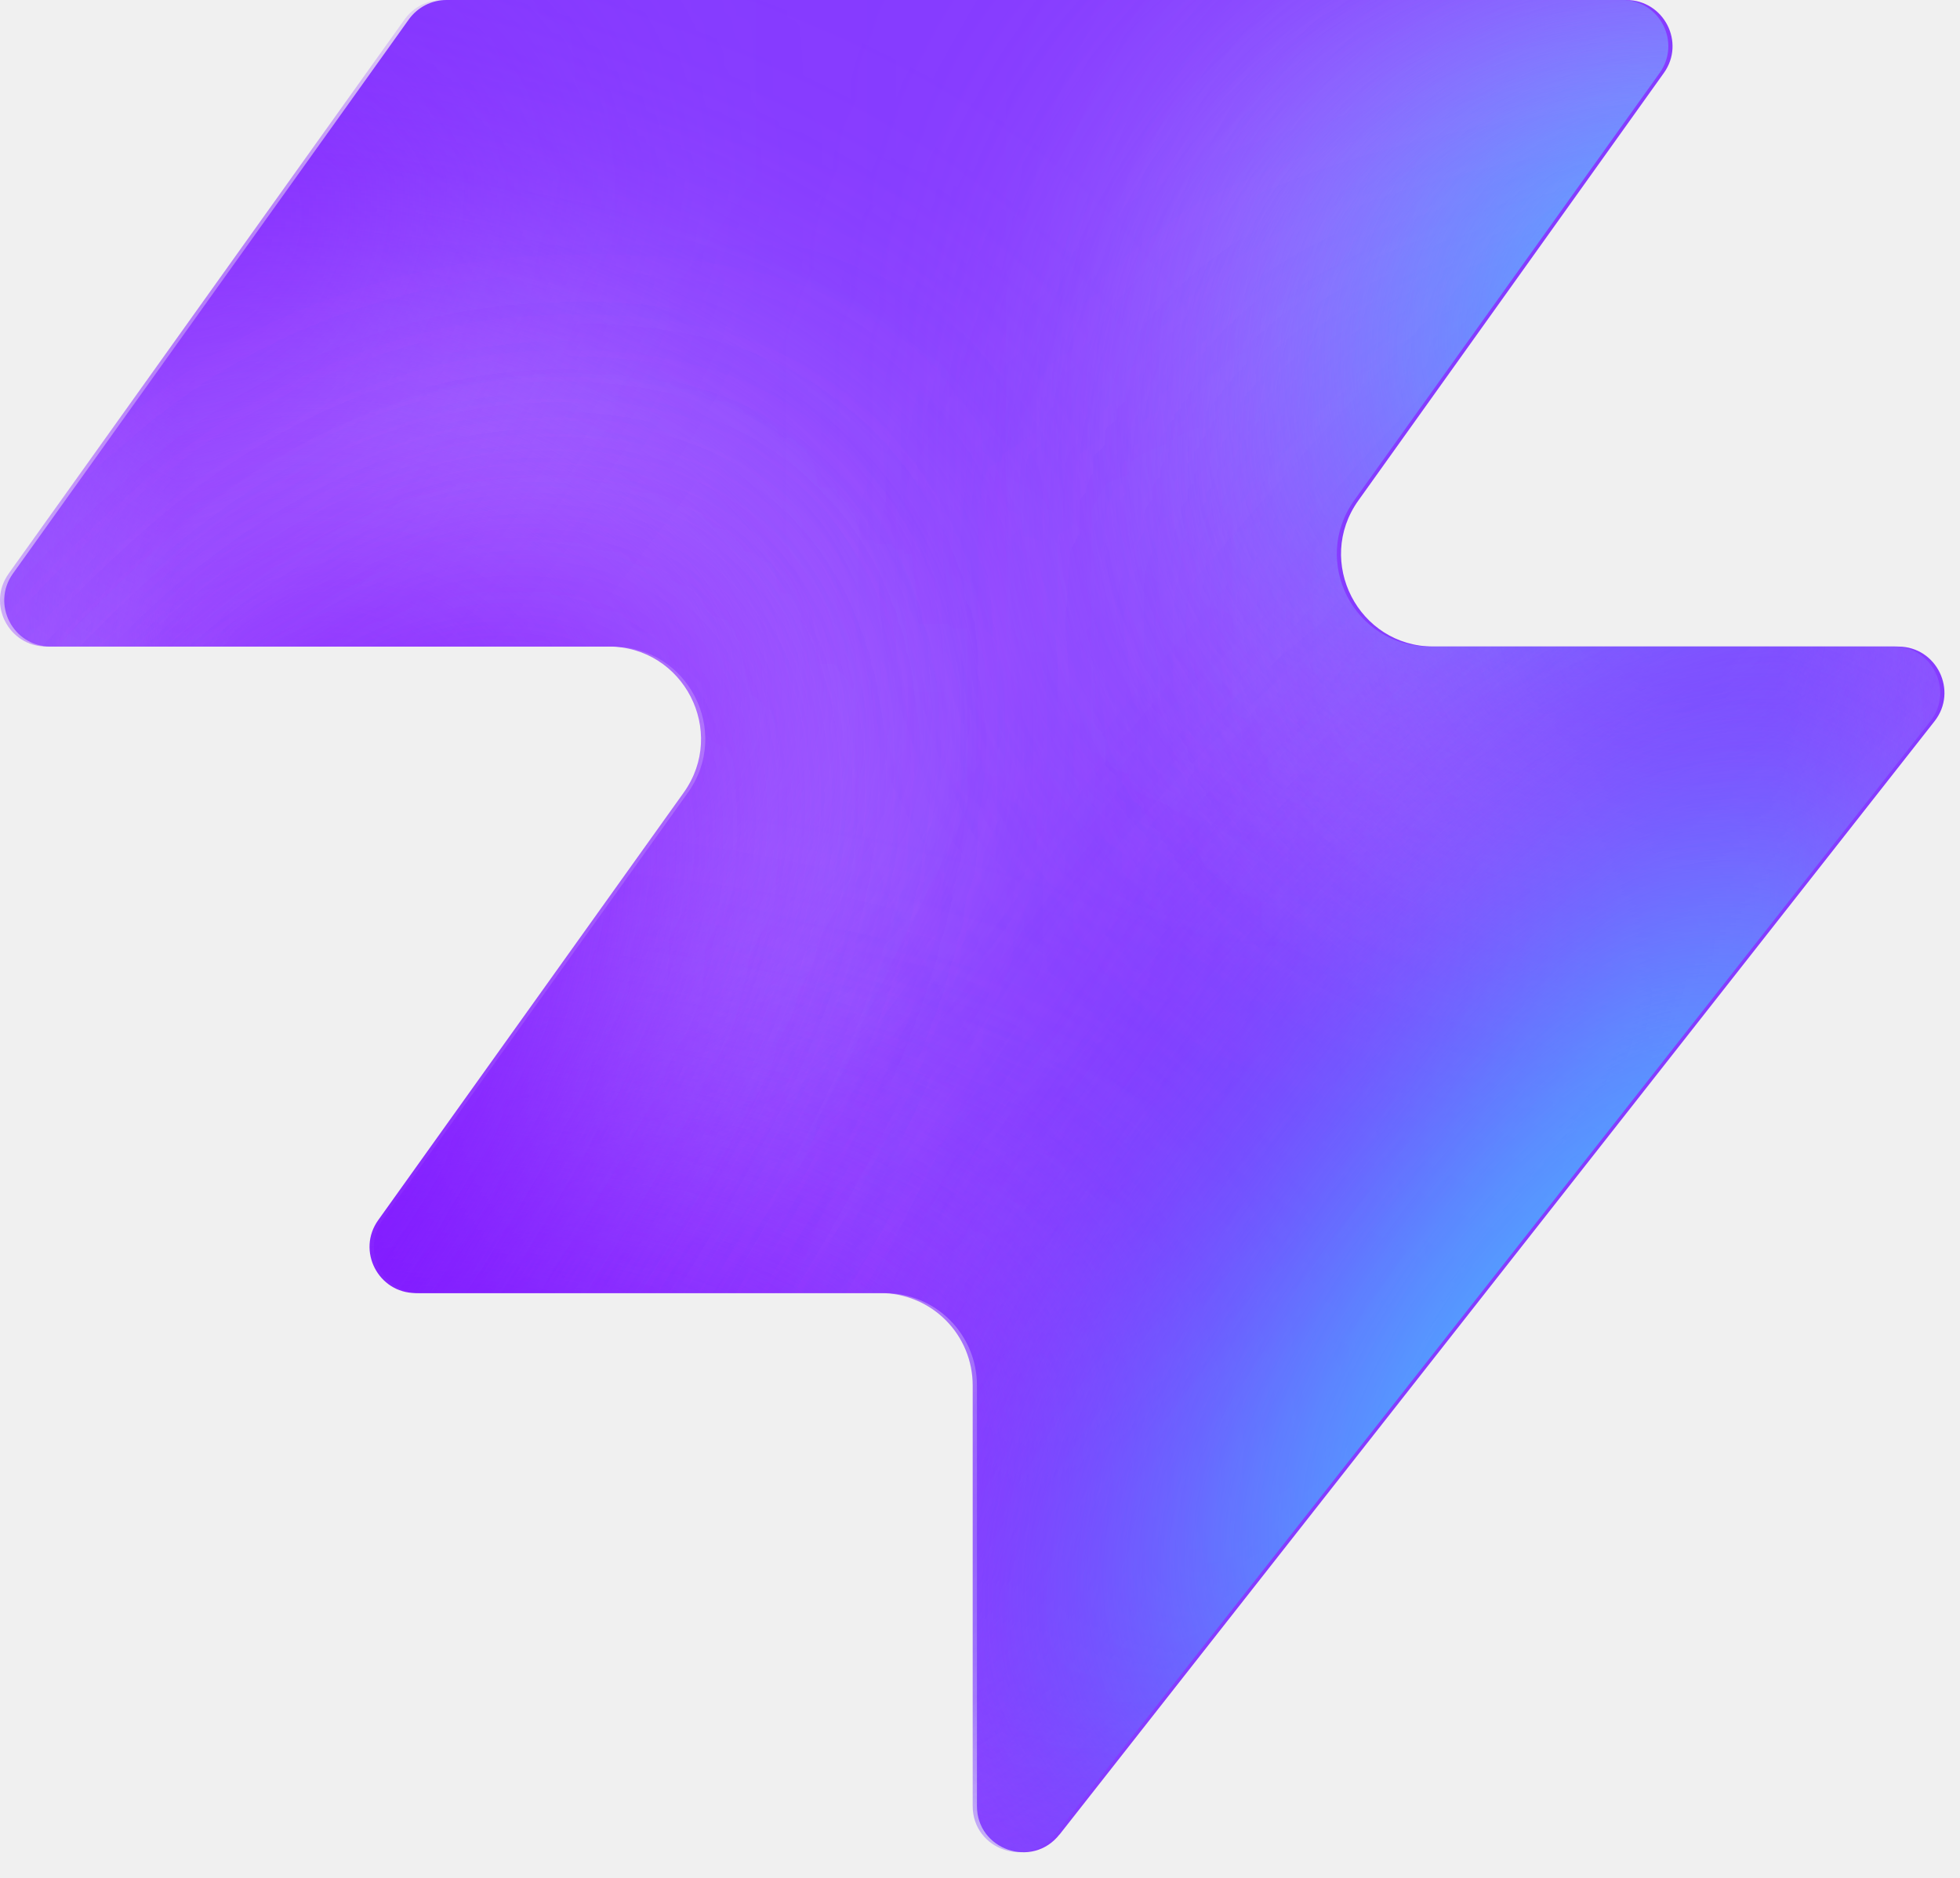
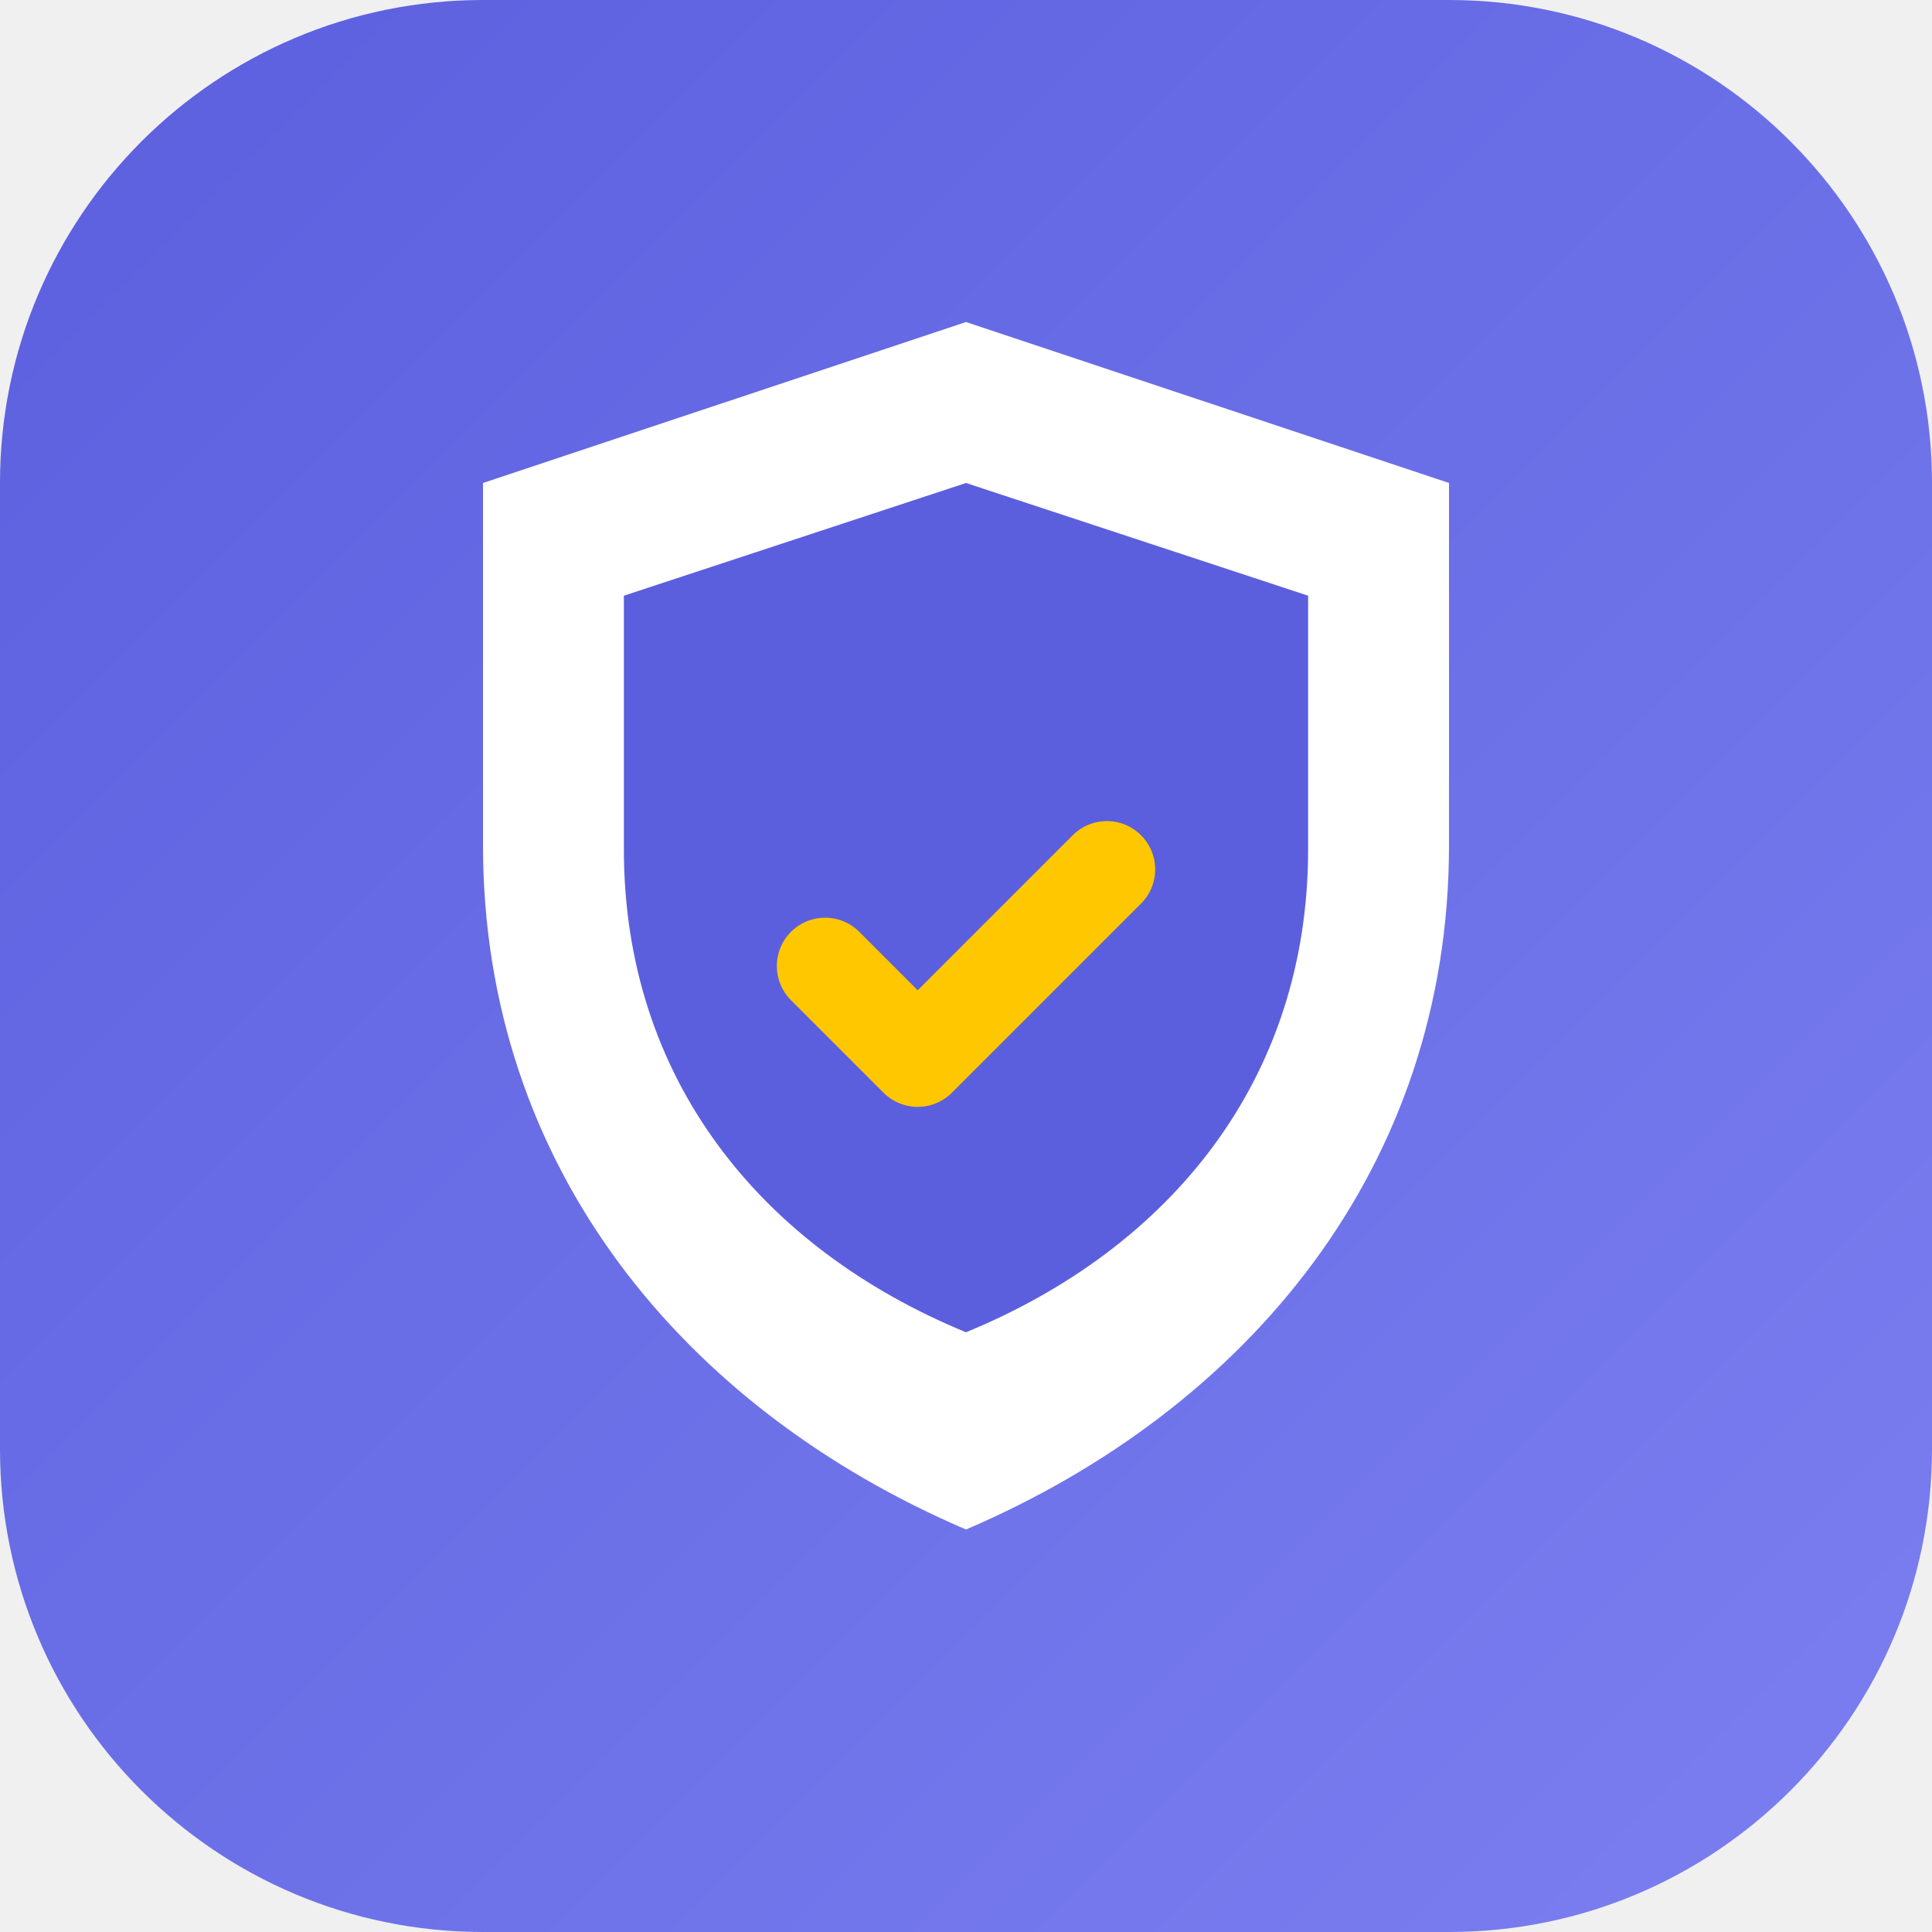
- <svg xmlns="http://www.w3.org/2000/svg" width="48" height="46" fill="none" viewBox="0 0 48 46">
-   <path fill="#863bff" d="M25.946 44.938c-.664.845-2.021.375-2.021-.698V33.937a2.26 2.26 0 0 0-2.262-2.262H10.287c-.92 0-1.456-1.04-.92-1.788l7.48-10.471c1.07-1.497 0-3.578-1.842-3.578H1.237c-.92 0-1.456-1.04-.92-1.788L10.013.474c.214-.297.556-.474.92-.474h28.894c.92 0 1.456 1.04.92 1.788l-7.48 10.471c-1.07 1.498 0 3.579 1.842 3.579h11.377c.943 0 1.473 1.088.89 1.83L25.947 44.94z" style="fill:#863bff;fill:color(display-p3 .525 .23 1);fill-opacity:1" />
-   <mask id="a" width="48" height="46" x="0" y="0" maskUnits="userSpaceOnUse" style="mask-type:alpha">
-     <path fill="#000" d="M25.842 44.938c-.664.844-2.021.375-2.021-.698V33.937a2.26 2.26 0 0 0-2.262-2.262H10.183c-.92 0-1.456-1.04-.92-1.788l7.48-10.471c1.07-1.498 0-3.579-1.842-3.579H1.133c-.92 0-1.456-1.04-.92-1.787L9.91.473c.214-.297.556-.474.92-.474h28.894c.92 0 1.456 1.04.92 1.788l-7.48 10.471c-1.07 1.498 0 3.578 1.842 3.578h11.377c.943 0 1.473 1.088.89 1.832L25.843 44.94z" style="fill:#000;fill-opacity:1" />
-   </mask>
-   <g mask="url(#a)">
-     <g filter="url(#b)">
-       <ellipse cx="5.508" cy="14.704" fill="#ede6ff" rx="5.508" ry="14.704" style="fill:#ede6ff;fill:color(display-p3 .927 .903 1);fill-opacity:1" transform="matrix(.00324 1 1 -.00324 -4.47 31.516)" />
-     </g>
-     <g filter="url(#c)">
-       <ellipse cx="10.399" cy="29.851" fill="#ede6ff" rx="10.399" ry="29.851" style="fill:#ede6ff;fill:color(display-p3 .927 .903 1);fill-opacity:1" transform="matrix(.00324 1 1 -.00324 -39.328 7.883)" />
-     </g>
-     <g filter="url(#d)">
-       <ellipse cx="5.508" cy="30.487" fill="#7e14ff" rx="5.508" ry="30.487" style="fill:#7e14ff;fill:color(display-p3 .492 .077 1);fill-opacity:1" transform="rotate(89.814 -25.913 -14.639)scale(1 -1)" />
-     </g>
-     <g filter="url(#e)">
-       <ellipse cx="5.508" cy="30.599" fill="#7e14ff" rx="5.508" ry="30.599" style="fill:#7e14ff;fill:color(display-p3 .492 .077 1);fill-opacity:1" transform="rotate(89.814 -32.644 -3.334)scale(1 -1)" />
-     </g>
-     <g filter="url(#f)">
-       <ellipse cx="5.508" cy="30.599" fill="#7e14ff" rx="5.508" ry="30.599" style="fill:#7e14ff;fill:color(display-p3 .492 .077 1);fill-opacity:1" transform="matrix(.00324 1 1 -.00324 -34.34 30.47)" />
-     </g>
-     <g filter="url(#g)">
-       <ellipse cx="14.072" cy="22.078" fill="#ede6ff" rx="14.072" ry="22.078" style="fill:#ede6ff;fill:color(display-p3 .927 .903 1);fill-opacity:1" transform="rotate(93.35 24.506 48.493)scale(-1 1)" />
-     </g>
-     <g filter="url(#h)">
-       <ellipse cx="3.47" cy="21.501" fill="#7e14ff" rx="3.47" ry="21.501" style="fill:#7e14ff;fill:color(display-p3 .492 .077 1);fill-opacity:1" transform="rotate(89.009 28.708 47.59)scale(-1 1)" />
-     </g>
-     <g filter="url(#i)">
-       <ellipse cx="3.47" cy="21.501" fill="#7e14ff" rx="3.47" ry="21.501" style="fill:#7e14ff;fill:color(display-p3 .492 .077 1);fill-opacity:1" transform="rotate(89.009 28.708 47.59)scale(-1 1)" />
-     </g>
-     <g filter="url(#j)">
-       <ellipse cx=".387" cy="8.972" fill="#7e14ff" rx="4.407" ry="29.108" style="fill:#7e14ff;fill:color(display-p3 .492 .077 1);fill-opacity:1" transform="rotate(39.51 .387 8.972)" />
-     </g>
-     <g filter="url(#k)">
-       <ellipse cx="47.523" cy="-6.092" fill="#7e14ff" rx="4.407" ry="29.108" style="fill:#7e14ff;fill:color(display-p3 .492 .077 1);fill-opacity:1" transform="rotate(37.892 47.523 -6.092)" />
-     </g>
-     <g filter="url(#l)">
-       <ellipse cx="41.412" cy="6.333" fill="#47bfff" rx="5.971" ry="9.665" style="fill:#47bfff;fill:color(display-p3 .28 .748 1);fill-opacity:1" transform="rotate(37.892 41.412 6.333)" />
-     </g>
-     <g filter="url(#m)">
-       <ellipse cx="-1.879" cy="38.332" fill="#7e14ff" rx="4.407" ry="29.108" style="fill:#7e14ff;fill:color(display-p3 .492 .077 1);fill-opacity:1" transform="rotate(37.892 -1.88 38.332)" />
-     </g>
-     <g filter="url(#n)">
-       <ellipse cx="-1.879" cy="38.332" fill="#7e14ff" rx="4.407" ry="29.108" style="fill:#7e14ff;fill:color(display-p3 .492 .077 1);fill-opacity:1" transform="rotate(37.892 -1.88 38.332)" />
-     </g>
-     <g filter="url(#o)">
-       <ellipse cx="35.651" cy="29.907" fill="#7e14ff" rx="4.407" ry="29.108" style="fill:#7e14ff;fill:color(display-p3 .492 .077 1);fill-opacity:1" transform="rotate(37.892 35.651 29.907)" />
-     </g>
-     <g filter="url(#p)">
-       <ellipse cx="38.418" cy="32.4" fill="#47bfff" rx="5.971" ry="15.297" style="fill:#47bfff;fill:color(display-p3 .28 .748 1);fill-opacity:1" transform="rotate(37.892 38.418 32.4)" />
-     </g>
-   </g>
+ <svg xmlns="http://www.w3.org/2000/svg" viewBox="0 0 48 48" width="48" height="48">
  <defs>
-     <filter id="b" width="60.045" height="41.654" x="-19.77" y="16.149" color-interpolation-filters="sRGB" filterUnits="userSpaceOnUse">
-       <feFlood flood-opacity="0" result="BackgroundImageFix" />
-       <feBlend in="SourceGraphic" in2="BackgroundImageFix" result="shape" />
-       <feGaussianBlur result="effect1_foregroundBlur_2002_17158" stdDeviation="7.659" />
-     </filter>
-     <filter id="c" width="90.34" height="51.437" x="-54.613" y="-7.533" color-interpolation-filters="sRGB" filterUnits="userSpaceOnUse">
-       <feFlood flood-opacity="0" result="BackgroundImageFix" />
-       <feBlend in="SourceGraphic" in2="BackgroundImageFix" result="shape" />
-       <feGaussianBlur result="effect1_foregroundBlur_2002_17158" stdDeviation="7.659" />
-     </filter>
-     <filter id="d" width="79.355" height="29.4" x="-49.64" y="2.03" color-interpolation-filters="sRGB" filterUnits="userSpaceOnUse">
-       <feFlood flood-opacity="0" result="BackgroundImageFix" />
-       <feBlend in="SourceGraphic" in2="BackgroundImageFix" result="shape" />
-       <feGaussianBlur result="effect1_foregroundBlur_2002_17158" stdDeviation="4.596" />
-     </filter>
-     <filter id="e" width="79.579" height="29.4" x="-45.045" y="20.029" color-interpolation-filters="sRGB" filterUnits="userSpaceOnUse">
-       <feFlood flood-opacity="0" result="BackgroundImageFix" />
-       <feBlend in="SourceGraphic" in2="BackgroundImageFix" result="shape" />
-       <feGaussianBlur result="effect1_foregroundBlur_2002_17158" stdDeviation="4.596" />
-     </filter>
-     <filter id="f" width="79.579" height="29.4" x="-43.513" y="21.178" color-interpolation-filters="sRGB" filterUnits="userSpaceOnUse">
-       <feFlood flood-opacity="0" result="BackgroundImageFix" />
-       <feBlend in="SourceGraphic" in2="BackgroundImageFix" result="shape" />
-       <feGaussianBlur result="effect1_foregroundBlur_2002_17158" stdDeviation="4.596" />
-     </filter>
-     <filter id="g" width="74.749" height="58.852" x="15.756" y="-17.901" color-interpolation-filters="sRGB" filterUnits="userSpaceOnUse">
-       <feFlood flood-opacity="0" result="BackgroundImageFix" />
-       <feBlend in="SourceGraphic" in2="BackgroundImageFix" result="shape" />
-       <feGaussianBlur result="effect1_foregroundBlur_2002_17158" stdDeviation="7.659" />
-     </filter>
-     <filter id="h" width="61.377" height="25.362" x="23.548" y="2.284" color-interpolation-filters="sRGB" filterUnits="userSpaceOnUse">
-       <feFlood flood-opacity="0" result="BackgroundImageFix" />
-       <feBlend in="SourceGraphic" in2="BackgroundImageFix" result="shape" />
-       <feGaussianBlur result="effect1_foregroundBlur_2002_17158" stdDeviation="4.596" />
-     </filter>
-     <filter id="i" width="61.377" height="25.362" x="23.548" y="2.284" color-interpolation-filters="sRGB" filterUnits="userSpaceOnUse">
-       <feFlood flood-opacity="0" result="BackgroundImageFix" />
-       <feBlend in="SourceGraphic" in2="BackgroundImageFix" result="shape" />
-       <feGaussianBlur result="effect1_foregroundBlur_2002_17158" stdDeviation="4.596" />
-     </filter>
-     <filter id="j" width="56.045" height="63.649" x="-27.636" y="-22.853" color-interpolation-filters="sRGB" filterUnits="userSpaceOnUse">
-       <feFlood flood-opacity="0" result="BackgroundImageFix" />
-       <feBlend in="SourceGraphic" in2="BackgroundImageFix" result="shape" />
-       <feGaussianBlur result="effect1_foregroundBlur_2002_17158" stdDeviation="4.596" />
-     </filter>
-     <filter id="k" width="54.814" height="64.646" x="20.116" y="-38.415" color-interpolation-filters="sRGB" filterUnits="userSpaceOnUse">
-       <feFlood flood-opacity="0" result="BackgroundImageFix" />
-       <feBlend in="SourceGraphic" in2="BackgroundImageFix" result="shape" />
-       <feGaussianBlur result="effect1_foregroundBlur_2002_17158" stdDeviation="4.596" />
-     </filter>
-     <filter id="l" width="33.541" height="35.313" x="24.641" y="-11.323" color-interpolation-filters="sRGB" filterUnits="userSpaceOnUse">
-       <feFlood flood-opacity="0" result="BackgroundImageFix" />
-       <feBlend in="SourceGraphic" in2="BackgroundImageFix" result="shape" />
-       <feGaussianBlur result="effect1_foregroundBlur_2002_17158" stdDeviation="4.596" />
-     </filter>
-     <filter id="m" width="54.814" height="64.646" x="-29.286" y="6.009" color-interpolation-filters="sRGB" filterUnits="userSpaceOnUse">
-       <feFlood flood-opacity="0" result="BackgroundImageFix" />
-       <feBlend in="SourceGraphic" in2="BackgroundImageFix" result="shape" />
-       <feGaussianBlur result="effect1_foregroundBlur_2002_17158" stdDeviation="4.596" />
-     </filter>
-     <filter id="n" width="54.814" height="64.646" x="-29.286" y="6.009" color-interpolation-filters="sRGB" filterUnits="userSpaceOnUse">
-       <feFlood flood-opacity="0" result="BackgroundImageFix" />
-       <feBlend in="SourceGraphic" in2="BackgroundImageFix" result="shape" />
-       <feGaussianBlur result="effect1_foregroundBlur_2002_17158" stdDeviation="4.596" />
-     </filter>
-     <filter id="o" width="54.814" height="64.646" x="8.244" y="-2.416" color-interpolation-filters="sRGB" filterUnits="userSpaceOnUse">
-       <feFlood flood-opacity="0" result="BackgroundImageFix" />
-       <feBlend in="SourceGraphic" in2="BackgroundImageFix" result="shape" />
-       <feGaussianBlur result="effect1_foregroundBlur_2002_17158" stdDeviation="4.596" />
-     </filter>
-     <filter id="p" width="39.409" height="43.623" x="18.713" y="10.588" color-interpolation-filters="sRGB" filterUnits="userSpaceOnUse">
-       <feFlood flood-opacity="0" result="BackgroundImageFix" />
-       <feBlend in="SourceGraphic" in2="BackgroundImageFix" result="shape" />
-       <feGaussianBlur result="effect1_foregroundBlur_2002_17158" stdDeviation="4.596" />
-     </filter>
+     <linearGradient id="g" x1="0" y1="0" x2="1" y2="1">
+       <stop offset="0%" stop-color="#5B5FDE" />
+       <stop offset="100%" stop-color="#7B7FF0" />
+     </linearGradient>
  </defs>
+   <rect width="48" height="48" rx="12" fill="url(#g)" />
+   <path d="M24 8l12 4v9c0 8-5 14-12 17-7-3-12-9-12-17v-9l12-4z" fill="#FFFFFF" />
+   <path d="M24 12l8.5 2.8v6.3c0 5.7-3.4 9.9-8.5 12-5.1-2.1-8.5-6.3-8.5-12v-6.3L24 12z" fill="#5B5FDE" />
+   <path d="M20.5 24l2.3 2.3 4.7-4.7" stroke="#FFC700" stroke-width="2.4" stroke-linecap="round" stroke-linejoin="round" fill="none" />
</svg>
